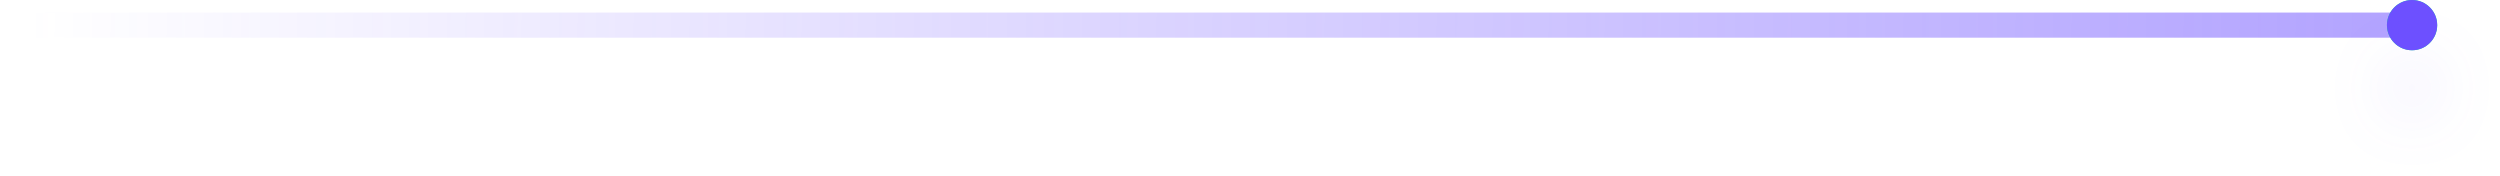
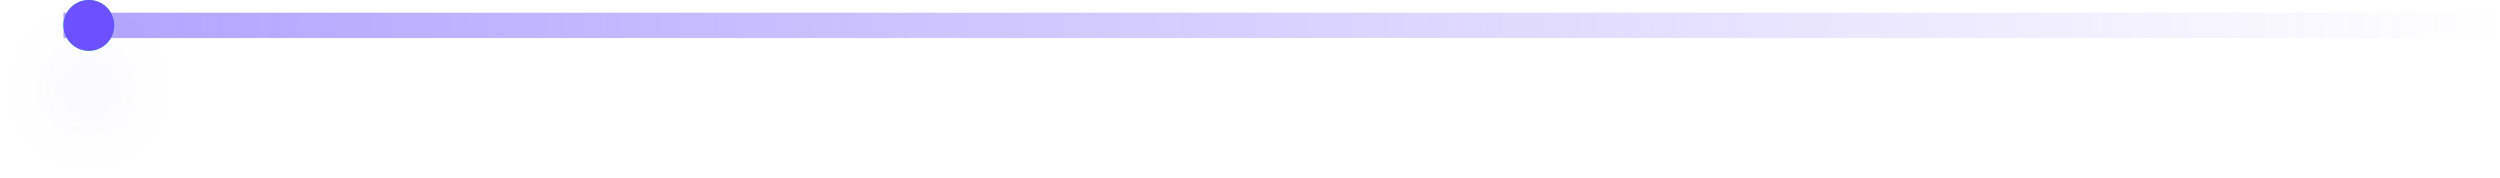
- <svg xmlns="http://www.w3.org/2000/svg" width="398" height="28" viewBox="0 0 398 28" fill="none">
-   <rect opacity="0.5" y="2" width="384" height="4" fill="url(#paint0_linear_0_1)" />
+ <svg xmlns="http://www.w3.org/2000/svg" width="394" height="28" viewBox="0 0 394 28" fill="none">
+   <rect opacity="0.5" x="10" y="2" width="384" height="4" fill="url(#paint0_linear_0_1)" />
  <g filter="url(#filter0_d_0_1)">
-     <circle cx="384" cy="4" r="4" fill="url(#paint1_linear_0_1)" />
-     <circle cx="384" cy="4" r="4" fill="#6D50FF" />
+     <circle cx="14" cy="4" r="4" fill="url(#paint1_linear_0_1)" />
+     <circle cx="14" cy="4" r="4" fill="#6D50FF" />
  </g>
  <defs>
-     <filter id="filter0_d_0_1" x="370" y="0" width="28" height="28" filterUnits="userSpaceOnUse" color-interpolation-filters="sRGB">
+     <filter id="filter0_d_0_1" x="0" y="0" width="28" height="28" filterUnits="userSpaceOnUse" color-interpolation-filters="sRGB">
      <feFlood flood-opacity="0" result="BackgroundImageFix" />
      <feColorMatrix in="SourceAlpha" type="matrix" values="0 0 0 0 0 0 0 0 0 0 0 0 0 0 0 0 0 0 127 0" result="hardAlpha" />
      <feOffset dy="10" />
      <feGaussianBlur stdDeviation="5" />
      <feColorMatrix type="matrix" values="0 0 0 0 0.396 0 0 0 0 0.278 0 0 0 0 1 0 0 0 0.1 0" />
      <feBlend mode="normal" in2="BackgroundImageFix" result="effect1_dropShadow_0_1" />
      <feBlend mode="normal" in="SourceGraphic" in2="effect1_dropShadow_0_1" result="shape" />
    </filter>
-     <linearGradient id="paint0_linear_0_1" x1="0" y1="2" x2="383.993" y2="6.551" gradientUnits="userSpaceOnUse">
-       <stop offset="0.013" stop-color="#6547FF" stop-opacity="0" />
-       <stop offset="1" stop-color="#6547FF" />
+     <linearGradient id="paint0_linear_0_1" x1="10" y1="2" x2="393.993" y2="6.551" gradientUnits="userSpaceOnUse">
+       <stop stop-color="#6547FF" />
+       <stop offset="1" stop-color="#6547FF" stop-opacity="0" />
    </linearGradient>
-     <linearGradient id="paint1_linear_0_1" x1="378.251" y1="3.10617e-08" x2="385.249" y2="9.386" gradientUnits="userSpaceOnUse">
+     <linearGradient id="paint1_linear_0_1" x1="8.251" y1="3.10617e-08" x2="15.249" y2="9.386" gradientUnits="userSpaceOnUse">
      <stop stop-color="#00F395" />
      <stop offset="1" stop-color="#09DD8B" />
    </linearGradient>
  </defs>
</svg>
